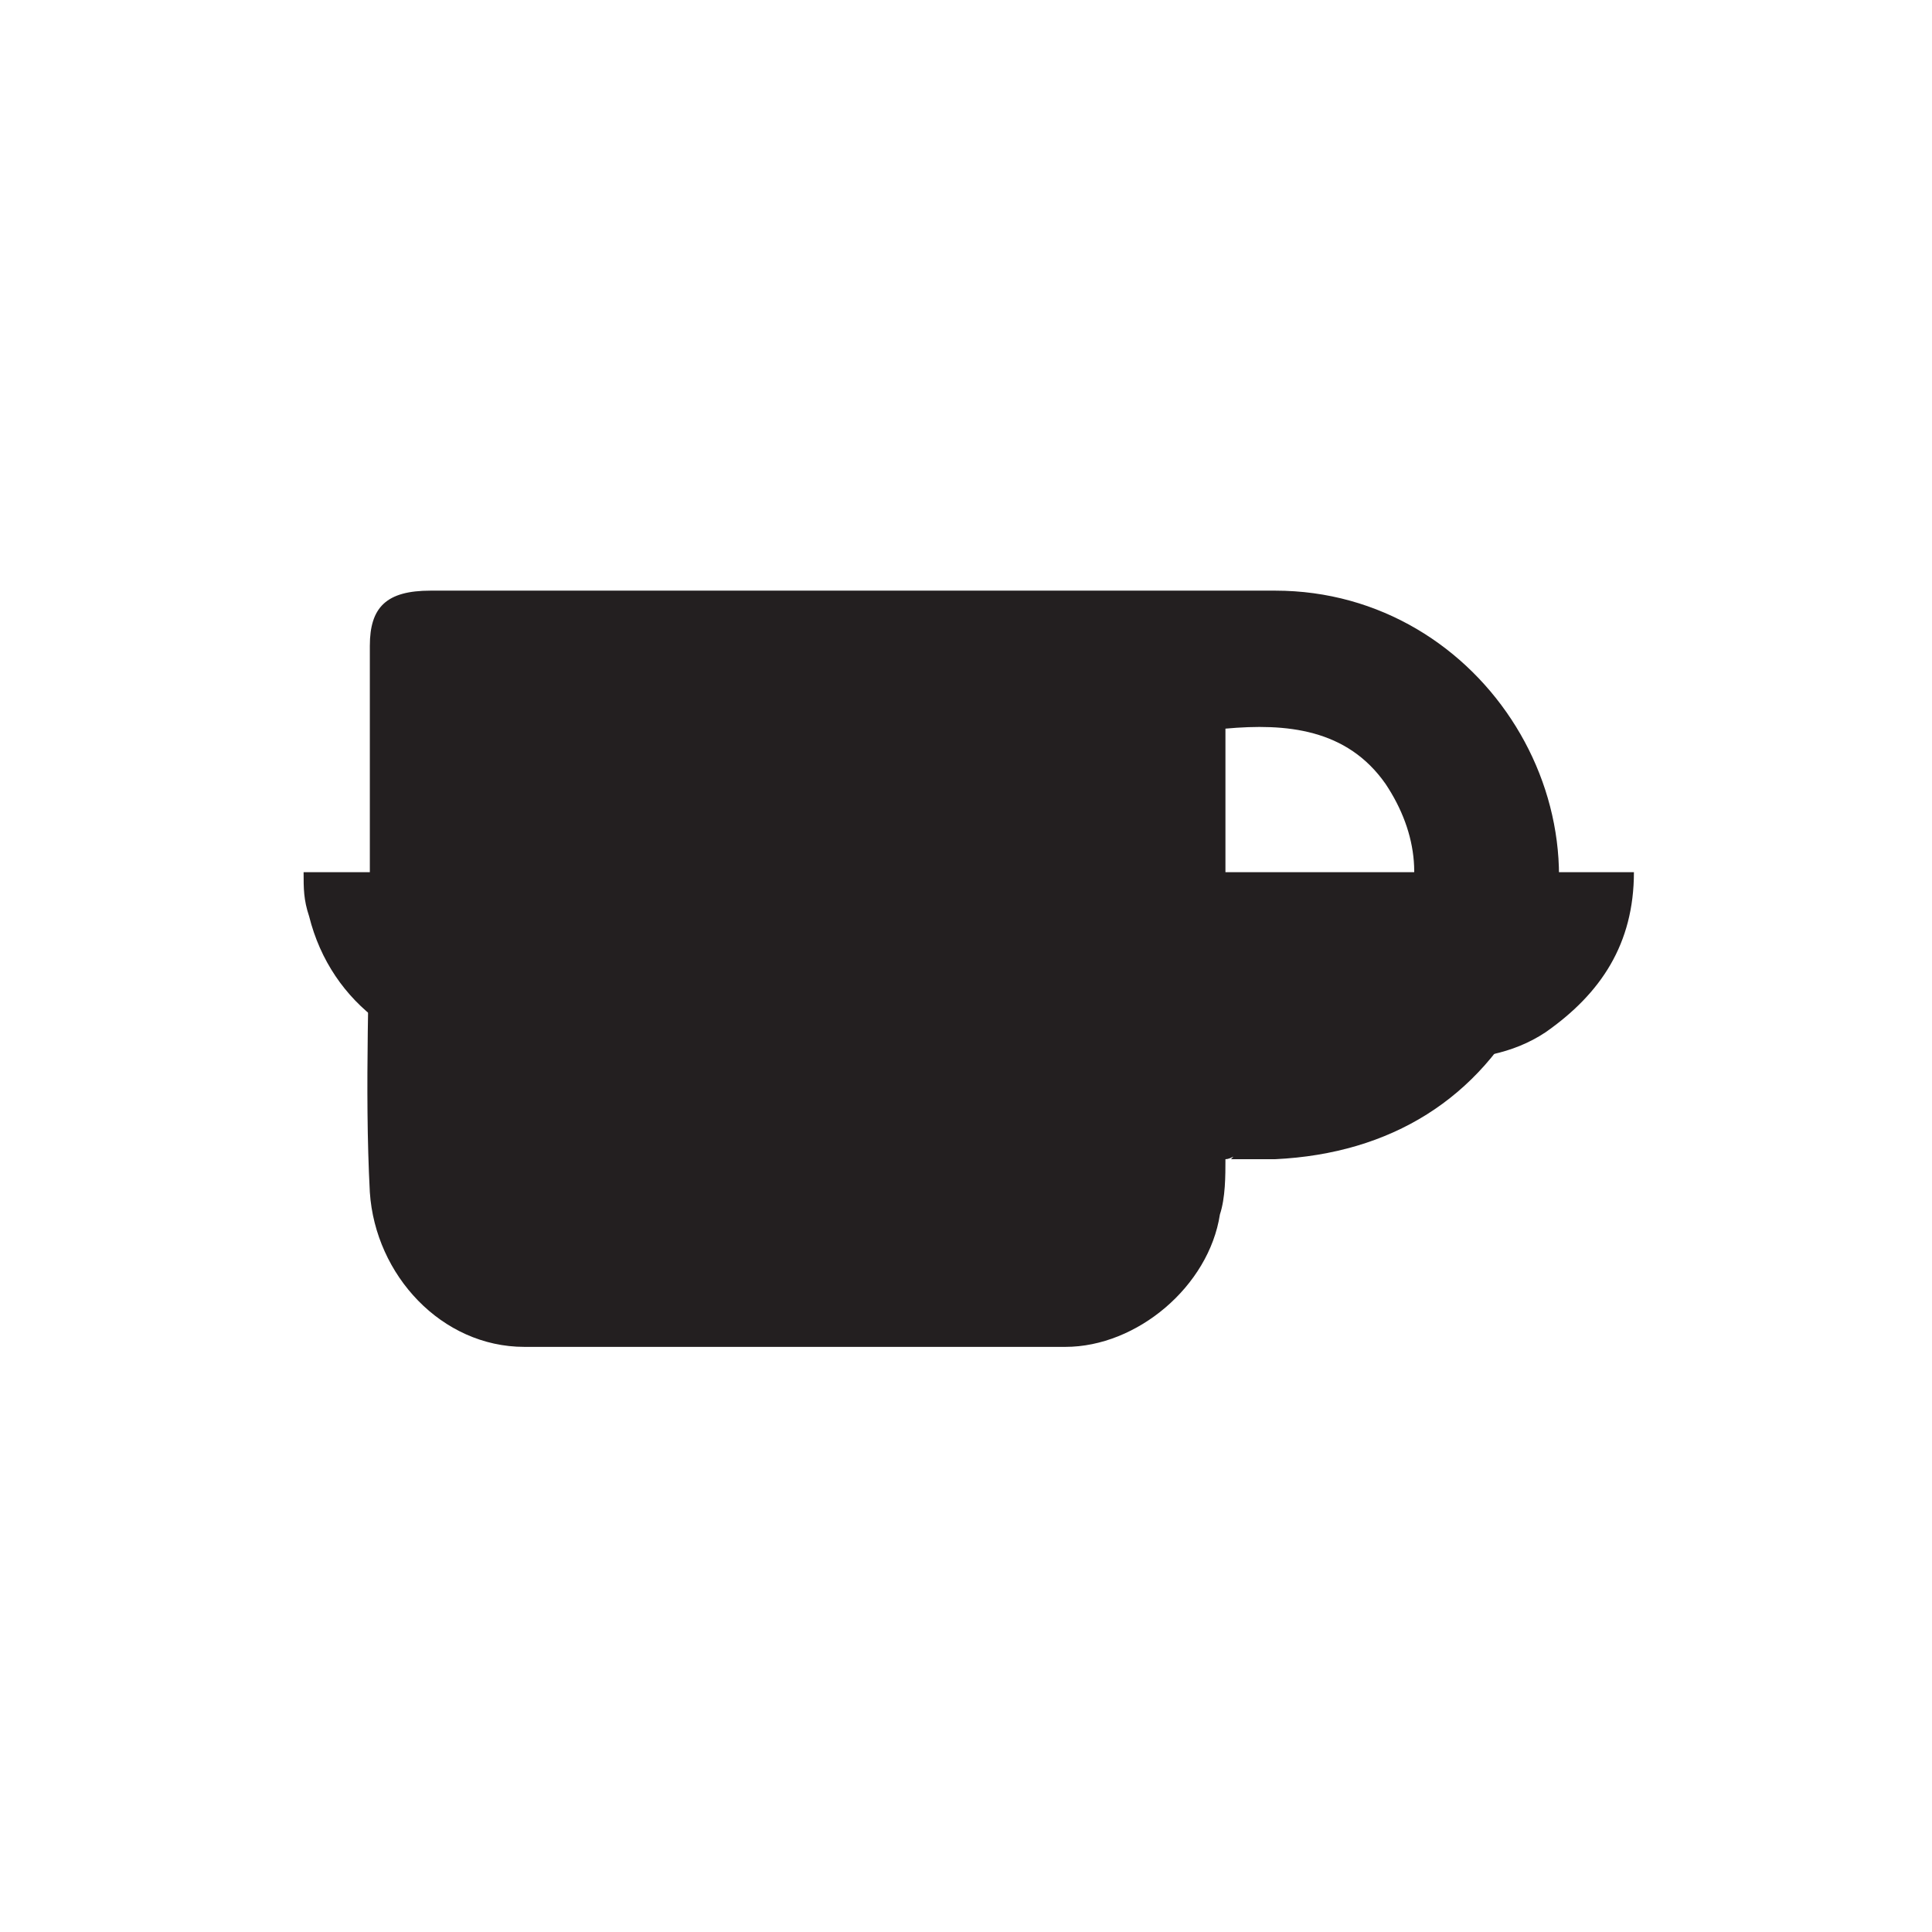
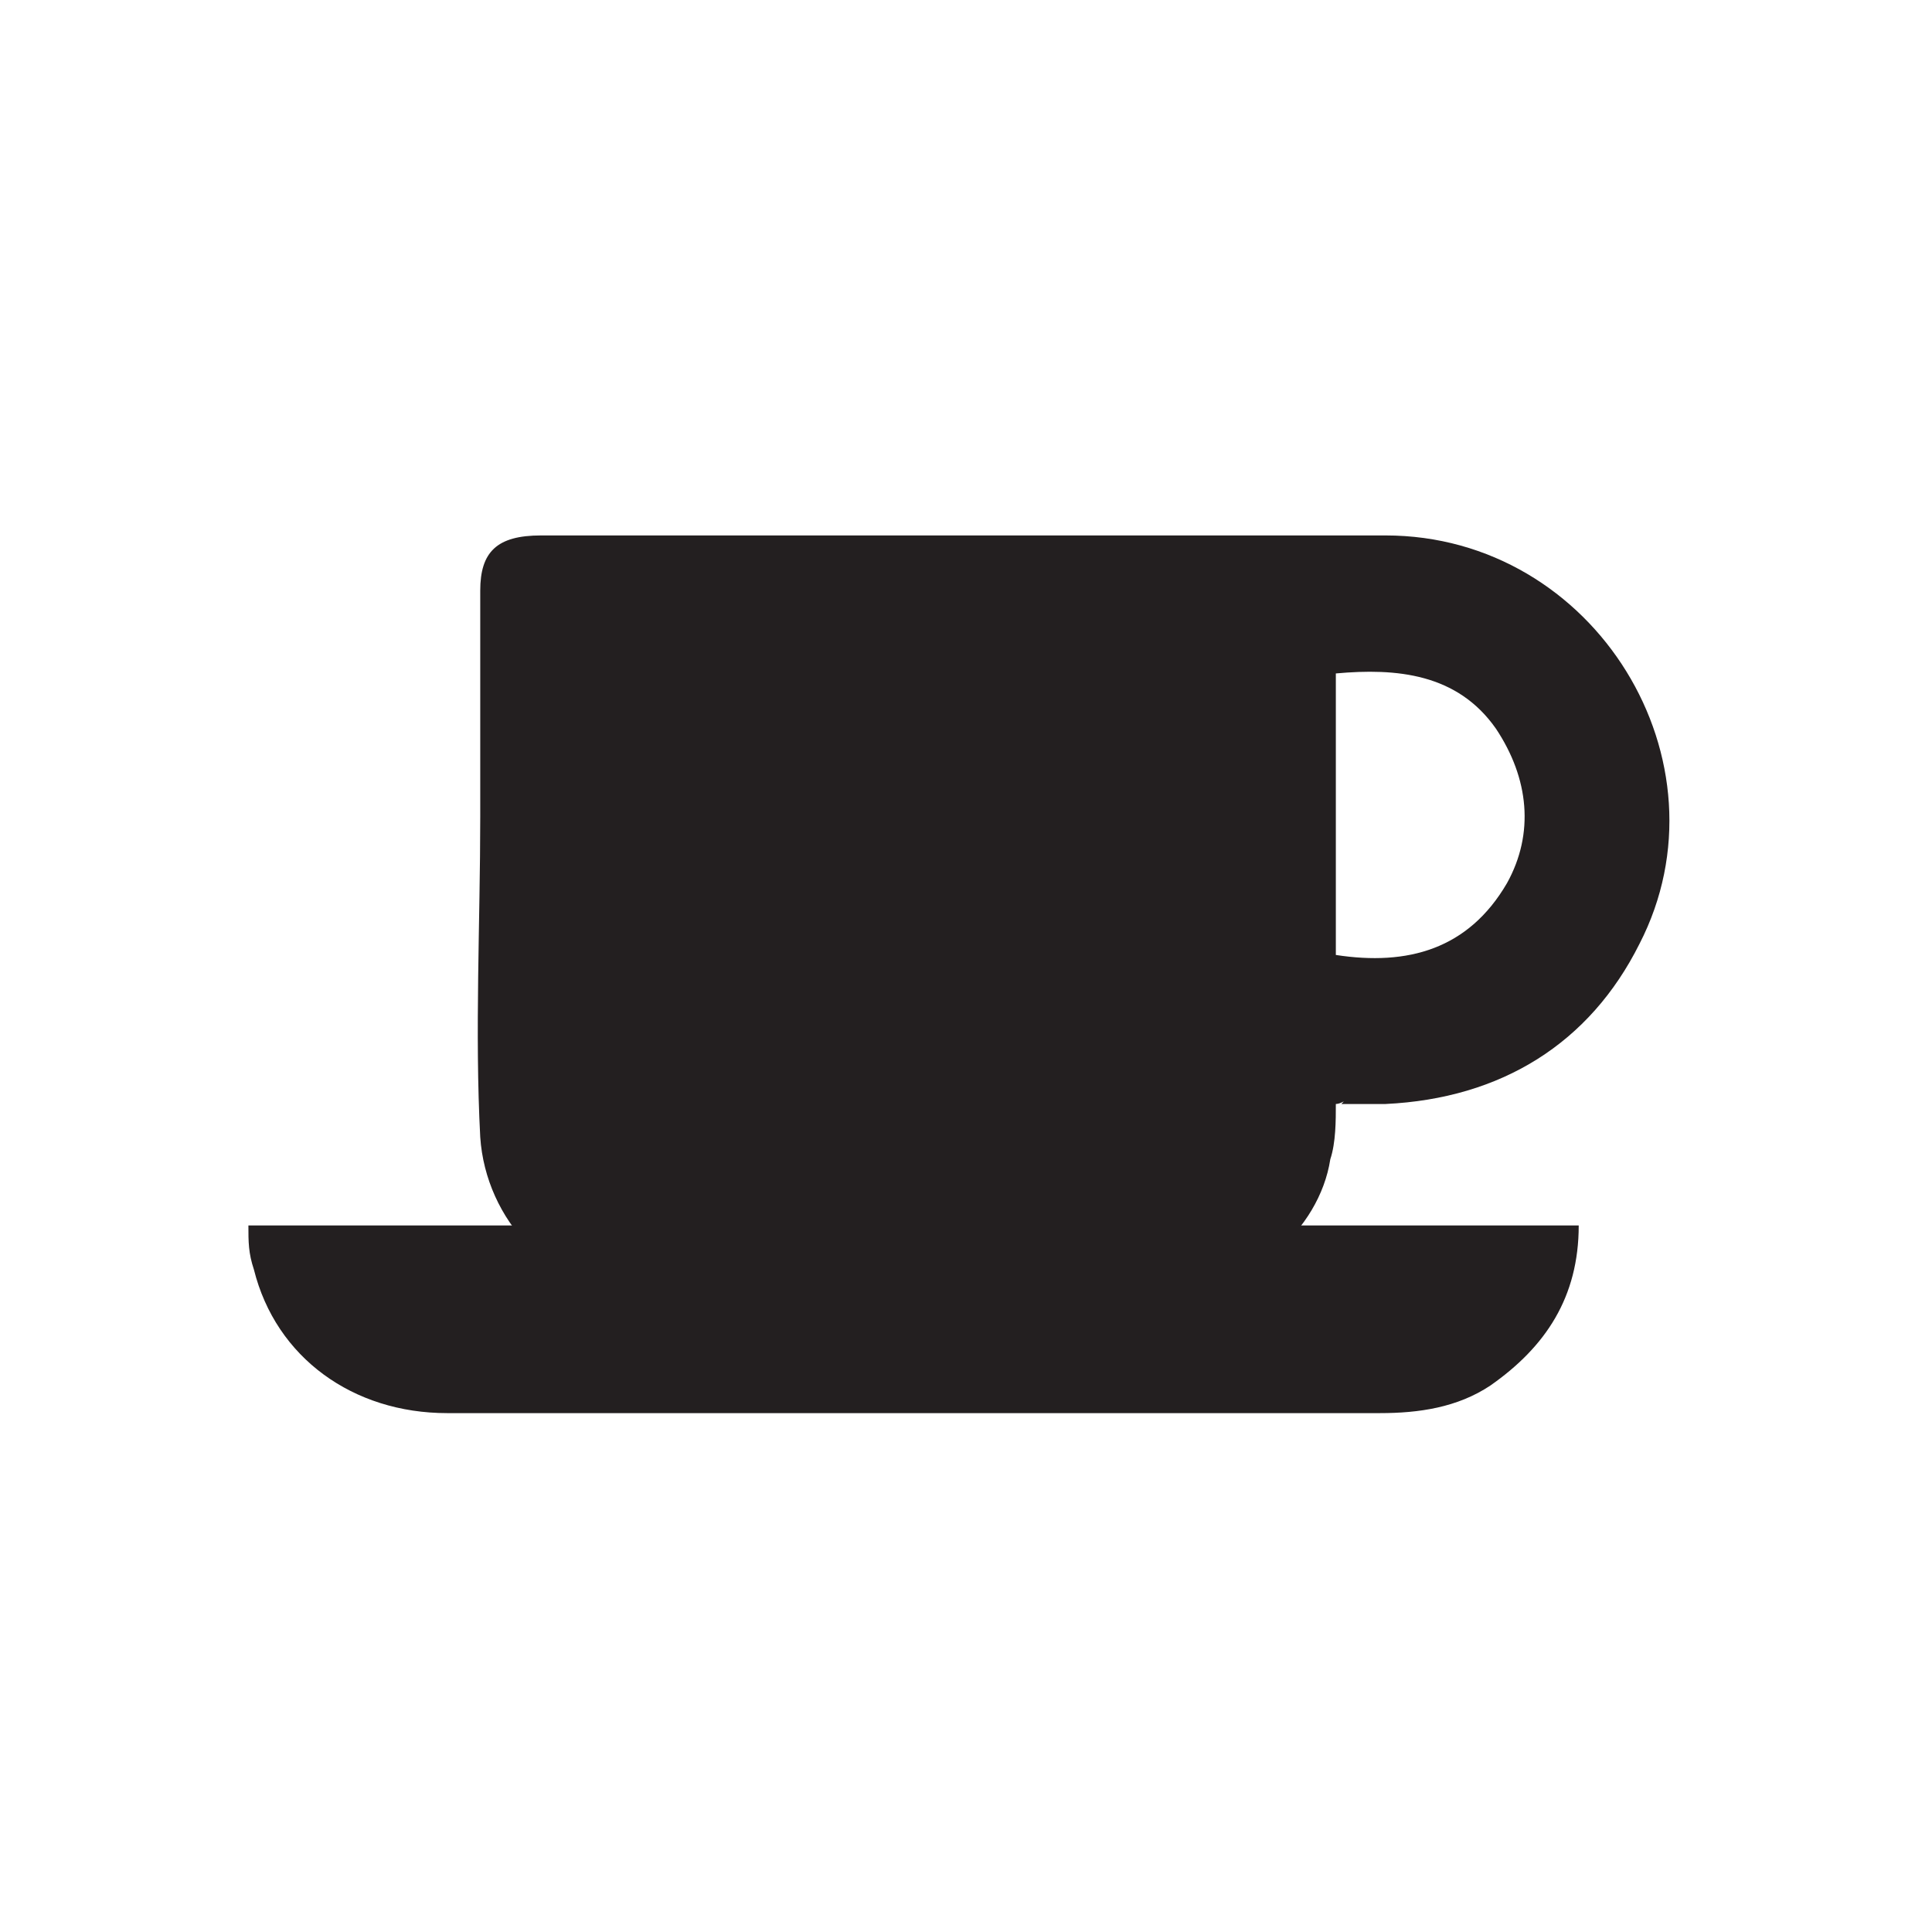
<svg xmlns="http://www.w3.org/2000/svg" version="1.1" id="Layer_1" x="0px" y="0px" viewBox="0 0 35 35" style="enable-background:new 0 0 35 35;" xml:space="preserve">
  <style type="text/css">
	.st0{fill:#231F20;}
</style>
-   <path class="st0" d="M22.2,21c0,0.3,0,0.7-0.1,1c-0.2,1.3-1.5,2.4-2.8,2.4c-3.3,0-6.5,0-9.8,0c-1.5,0-2.7-1.3-2.8-2.8  c-0.1-1.9,0-3.9,0-5.8c0-1.4,0-2.8,0-4.1c0-0.7,0.3-1,1.1-1c5.1,0,10.2,0,15.3,0c3.8,0,6.3,4.1,4.6,7.4c-0.9,1.8-2.5,2.8-4.6,2.9  c-0.3,0-0.5,0-0.8,0C22.4,20.9,22.3,21,22.2,21z M22.2,18.3c1.3,0.2,2.4-0.1,3.1-1.3c0.5-0.9,0.4-1.9-0.2-2.8c-0.7-1-1.8-1.1-2.9-1  C22.2,14.9,22.2,16.6,22.2,18.3z" />
-   <path class="st0" d="M5.5,15.8c8.1,0,16.1,0,24.1,0c0,1.3-0.6,2.2-1.6,2.9c-0.6,0.4-1.3,0.5-2,0.5c-5.6,0-11.3,0-16.9,0  c-1.7,0-3.1-1-3.5-2.6C5.5,16.3,5.5,16.1,5.5,15.8z" />
+   <path class="st0" d="M24.2,20c0,0.3,0,0.7-0.1,1c-0.2,1.3-1.5,2.4-2.8,2.4c-3.3,0-6.5,0-9.8,0c-1.5,0-2.7-1.3-2.8-2.8  c-0.1-1.9,0-3.9,0-5.8c0-1.4,0-2.8,0-4.1c0-0.7,0.3-1,1.1-1c5.1,0,10.2,0,15.3,0c3.8,0,6.3,4.1,4.6,7.4c-0.9,1.8-2.5,2.8-4.6,2.9  c-0.3,0-0.5,0-0.8,0C24.4,19.9,24.3,20,24.2,20z M24.2,17.3c1.3,0.2,2.4-0.1,3.1-1.3c0.5-0.9,0.4-1.9-0.2-2.8c-0.7-1-1.8-1.1-2.9-1  C24.2,13.9,24.2,15.6,24.2,17.3z" />
+   <path class="st0" d="M4.5,22.2c8.1,0,16.1,0,24.1,0c0,1.3-0.6,2.2-1.6,2.9c-0.6,0.4-1.3,0.5-2,0.5c-5.6,0-11.3,0-16.9,0  c-1.7,0-3.1-1-3.5-2.6C4.5,22.7,4.5,22.5,4.5,22.2z" />
</svg>
